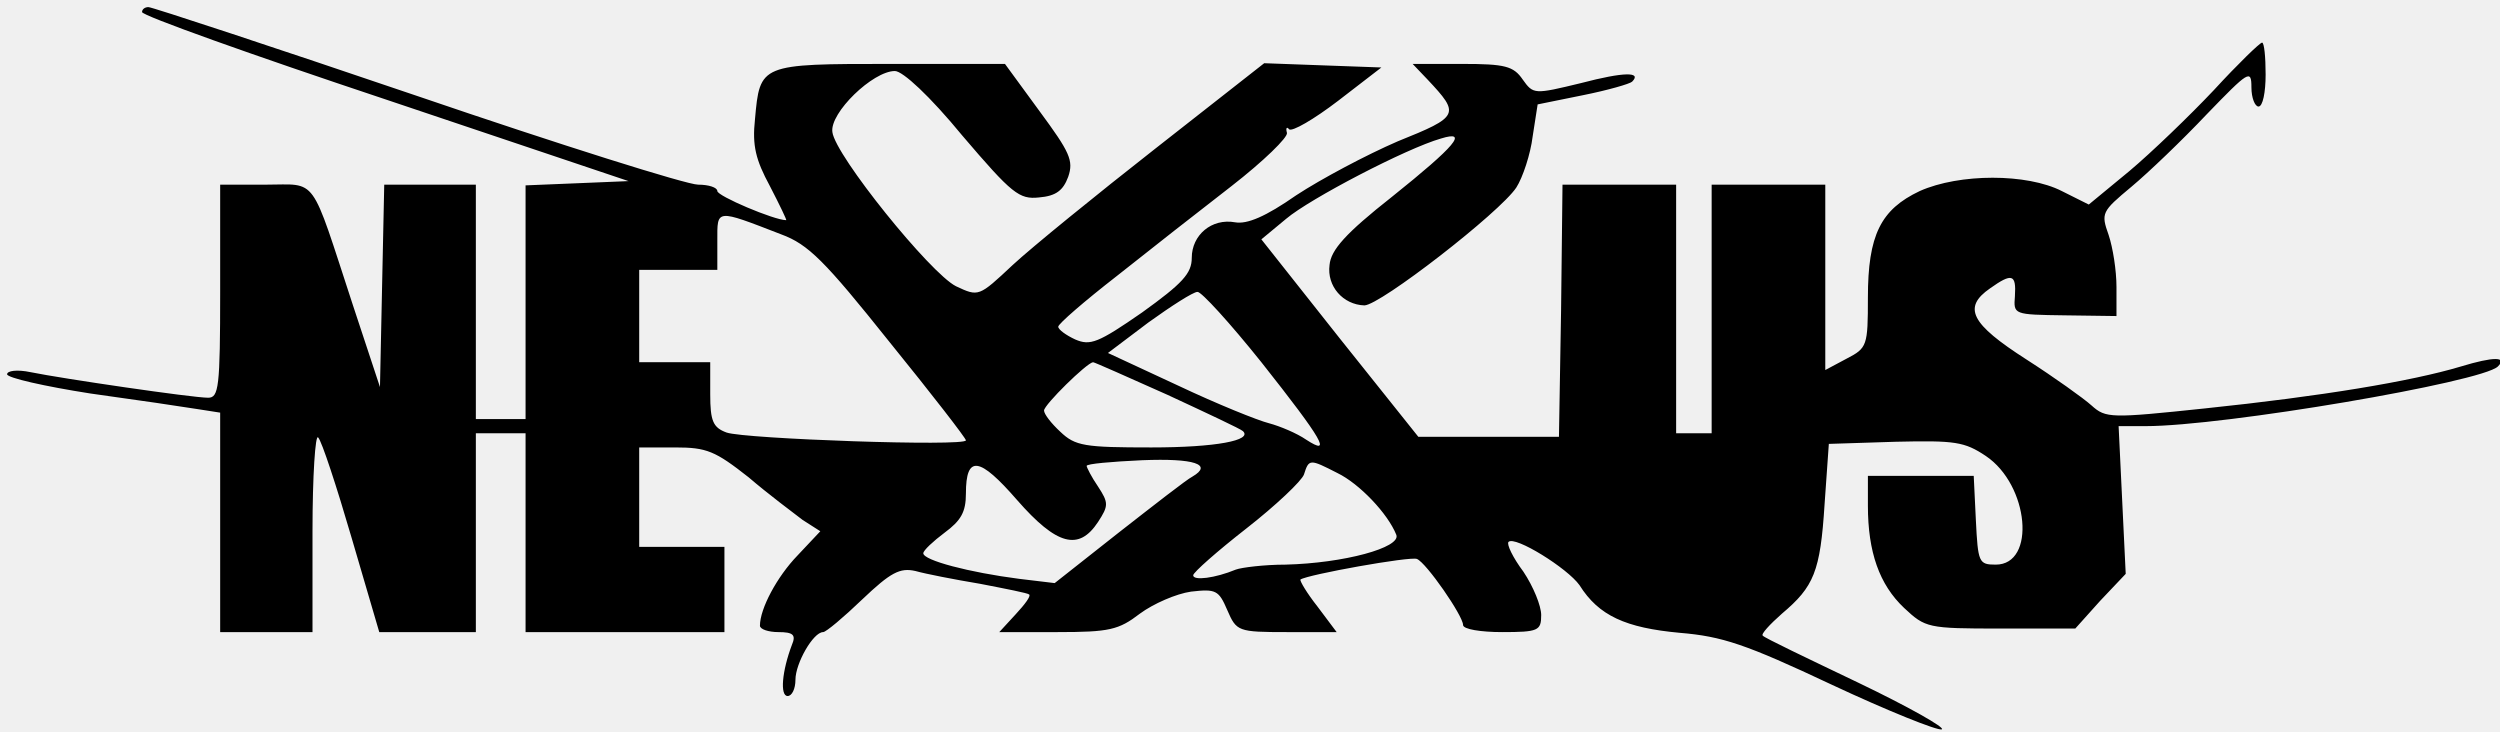
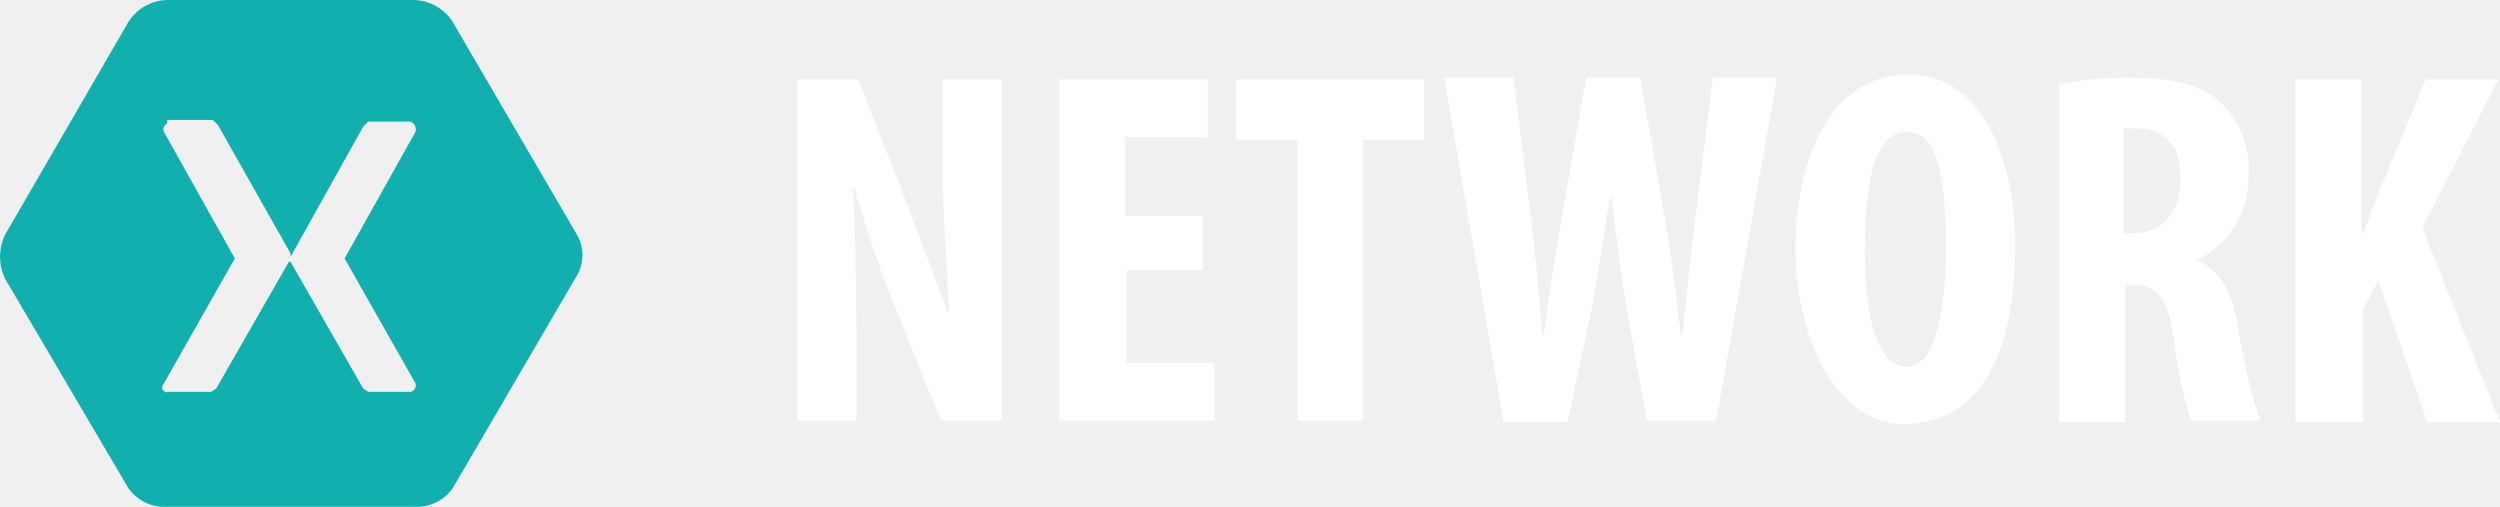
- <svg xmlns="http://www.w3.org/2000/svg" version="1.0" width="352pt" height="103pt" viewBox="0 0 352 103" preserveAspectRatio="xMidYMid meet">
-   <g transform="translate(0,103) scale(0.1,-0.1)" fill="#000000" stroke="none">
-     <path d="M200 1013 c0 -5 154 -60 343 -123 l342 -115 -72 -3 -73 -3 0 -164 0 -165 -35 0 -35 0 0 165 0 165 -65 0 -64 0 -3 -142 -3 -143 -38 115 c-61 186 -49 170 -123 170 l-64 0 0 -150 c0 -136 -2 -150 -17 -150 -22 0 -206 27 -250 36 -19 4 -33 2 -33 -3 0 -5 53 -17 117 -27 65 -9 133 -19 151 -22 l32 -5 0 -154 0 -155 65 0 65 0 0 142 c0 78 4 138 8 132 5 -5 26 -69 47 -141 l39 -133 68 0 68 0 0 140 0 140 35 0 35 0 0 -140 0 -140 140 0 140 0 0 60 0 60 -60 0 -60 0 0 70 0 70 51 0 c44 0 56 -5 103 -42 28 -24 63 -50 76 -60 l25 -16 -32 -34 c-29 -30 -53 -75 -53 -99 0 -5 12 -9 26 -9 21 0 25 -4 19 -18 -14 -37 -17 -72 -6 -72 6 0 11 10 11 23 0 23 25 67 39 67 4 0 29 21 55 46 40 38 53 45 75 40 14 -4 55 -12 91 -18 36 -7 67 -13 69 -15 3 -2 -6 -14 -19 -28 l-23 -25 82 0 c73 0 86 3 116 26 19 14 51 28 72 31 35 4 39 2 51 -26 13 -30 15 -31 84 -31 l70 0 -27 36 c-15 19 -25 36 -24 38 10 7 155 33 164 29 13 -5 65 -80 65 -93 0 -6 25 -10 55 -10 51 0 55 2 55 24 0 13 -11 40 -25 61 -15 20 -24 39 -21 42 9 9 83 -37 100 -61 27 -43 65 -60 141 -67 60 -5 93 -16 214 -73 79 -37 149 -65 155 -63 6 2 -47 32 -118 66 -71 34 -132 63 -134 66 -3 2 10 16 27 31 45 38 54 59 60 154 l6 85 94 3 c84 2 97 0 127 -20 61 -41 71 -153 14 -153 -24 0 -25 3 -28 63 l-3 62 -74 0 -75 0 0 -42 c0 -65 16 -111 51 -144 30 -28 33 -29 135 -29 l106 0 35 39 36 38 -5 104 -5 104 38 0 c110 0 474 62 496 84 14 14 -6 14 -52 0 -70 -21 -197 -42 -360 -59 -133 -14 -140 -14 -160 4 -11 10 -53 40 -92 65 -78 50 -90 73 -51 100 31 22 37 20 35 -11 -2 -26 -2 -26 70 -27 l73 -1 0 41 c0 23 -5 55 -11 73 -11 31 -10 33 32 68 24 20 72 66 106 102 59 61 63 64 63 38 0 -15 5 -27 10 -27 6 0 10 20 10 45 0 25 -2 45 -5 45 -3 0 -34 -30 -68 -67 -34 -36 -88 -88 -119 -114 l-57 -47 -38 19 c-49 25 -144 25 -200 0 -55 -26 -73 -62 -73 -150 0 -68 -1 -71 -30 -86 l-30 -16 0 131 0 130 -80 0 -80 0 0 -175 0 -175 -25 0 -25 0 0 175 0 175 -80 0 -80 0 -2 -177 -3 -178 -99 0 -99 0 -111 139 -110 139 35 29 c33 28 169 99 218 113 39 12 21 -10 -69 -82 -66 -52 -86 -75 -88 -96 -4 -30 19 -56 49 -57 22 0 191 131 214 166 9 14 20 47 23 72 l7 45 64 13 c35 7 66 16 69 19 14 14 -11 14 -72 -2 -66 -16 -67 -16 -82 5 -13 19 -25 22 -85 22 l-70 0 21 -22 c46 -49 45 -52 -42 -87 -44 -19 -108 -53 -143 -76 -43 -30 -69 -41 -86 -38 -33 6 -61 -18 -61 -50 0 -22 -13 -36 -70 -77 -62 -43 -73 -47 -94 -38 -13 6 -24 14 -24 18 0 4 37 36 82 71 44 35 118 93 162 127 45 35 80 69 78 75 -2 7 0 9 3 5 4 -4 35 14 69 40 l61 47 -83 3 -82 3 -153 -120 c-83 -65 -174 -139 -201 -164 -48 -45 -48 -45 -80 -30 -36 18 -170 184 -174 217 -4 27 57 86 88 86 11 0 49 -35 95 -91 70 -82 80 -90 108 -87 24 2 34 10 41 29 8 23 2 35 -40 92 l-49 67 -161 0 c-184 0 -184 0 -191 -78 -4 -37 1 -57 21 -94 14 -27 24 -48 23 -48 -17 0 -97 34 -97 41 0 5 -12 9 -27 9 -16 0 -194 56 -396 125 -203 69 -373 125 -378 125 -5 0 -9 -3 -9 -7z m900 -313 c38 -14 61 -37 152 -151 60 -74 108 -136 108 -139 0 -9 -312 2 -337 11 -19 7 -23 16 -23 54 l0 45 -50 0 -50 0 0 65 0 65 55 0 55 0 0 41 c0 45 -3 45 90 9z m676 -180 c87 -110 100 -133 63 -109 -13 9 -37 19 -52 23 -16 4 -73 27 -128 53 l-99 46 57 43 c32 23 63 43 69 43 5 1 46 -44 90 -99z m-132 -46 c56 -26 103 -48 106 -51 14 -13 -38 -23 -129 -23 -94 0 -107 2 -128 22 -13 12 -23 25 -23 30 0 8 60 67 69 68 2 0 49 -21 105 -46z m35 -115 c-8 -4 -54 -40 -104 -79 l-90 -71 -50 6 c-70 9 -135 26 -135 36 0 4 14 17 30 29 23 17 30 29 30 55 0 55 19 52 72 -9 56 -64 87 -72 114 -31 15 23 15 27 0 50 -9 13 -16 27 -16 29 0 3 35 6 78 8 74 3 100 -6 71 -23z m204 5 c31 -15 71 -57 83 -87 7 -18 -74 -40 -156 -42 -30 0 -62 -4 -70 -7 -29 -12 -60 -16 -60 -8 0 4 34 34 75 66 41 32 78 67 81 76 7 22 8 22 47 2z" />
+ <svg xmlns="http://www.w3.org/2000/svg" id="Pagina_inicia_Movil" data-name="Pagina inicia Movil" viewBox="0 0 148 30">
+   <defs>
+     <style>.cls-1{fill:#fff;}.cls-2{fill:#12afaf;}</style>
+   </defs>
+   <path class="cls-1" d="M1051.4,38.5V18.3h3.6l3.1,7.9,2.2,5.9h0.1c-0.1-2.1-.4-5.7-0.4-9.4V18.3h3.5V38.5h-3.6l-3.1-7.7a62.1,62.1,0,0,1-2-6.1h-0.1c0.1,2,.2,5.2.2,9.2v4.6h-3.5Z" transform="translate(-1004.2 -13.6)" />
+   <path class="cls-1" d="M1075.5,29.6h-4.6v5.5h5.2v3.4h-9.2V18.3h8.8v3.4h-4.9v4.7h4.6v3.2h0Z" transform="translate(-1004.2 -13.6)" />
+   <path class="cls-1" d="M1081,21.9h-3.6V18.3h11.1v3.6h-3.6V38.5H1081V21.9Z" transform="translate(-1004.2 -13.6)" />
+   <path class="cls-1" d="M1093.2,38.5l-3.5-20.3h4.1l1,8.1c0.3,2.3.5,4.6,0.7,7.1h0.1c0.3-2.5.7-4.7,1.1-7.1l1.4-8.1h3.2l1.4,8c0.4,2.3.7,4.5,1,7.2h0.1c0.3-2.6.5-4.8,0.8-7.2l1-8h3.8l-3.6,20.3h-4.1l-1.2-6.6c-0.3-1.9-.6-4.2-0.9-6.6h-0.1c-0.4,2.4-.7,4.7-1.1,6.7l-1.4,6.6h-3.8Z" transform="translate(-1004.2 -13.6)" />
+   <path class="cls-1" d="M1123.5,28c0,7.6-2.7,10.7-6.6,10.7s-6.4-4.9-6.4-10.4,2.2-10.3,6.7-10.3S1123.5,23.4,1123.5,28Zm-8.9.4c0,4.6.9,6.9,2.5,6.9s2.3-3,2.3-7.1-0.5-6.8-2.3-6.8S1114.6,24,1114.6,28.4Z" transform="translate(-1004.2 -13.6)" />
+   <path class="cls-1" d="M1126,18.6a20.9,20.9,0,0,1,4.3-.4c2.2,0,4.1.3,5.4,1.5a5.4,5.4,0,0,1,1.6,4.2,5.3,5.3,0,0,1-3.1,5.1h0c1.4,0.5,2.1,1.8,2.5,4a33.9,33.9,0,0,0,1.3,5.5h-4.1a27.3,27.3,0,0,1-1-4.8c-0.4-2.5-1-3.2-2.3-3.2H1130v8.1h-3.9v-20H1126Zm3.9,8.8h0.7c1.7,0,2.7-1.4,2.7-3.2s-0.7-2.9-2.5-3h-0.9v6.2Z" transform="translate(-1004.2 -13.6)" />
+   <path class="cls-1" d="M1140.1,18.3h3.9v9.1h0.1l1-2.6,2.7-6.5h4.3l-4.5,8.8,4.6,11.5h-4.3l-2.9-8.4-0.9,1.7v6.7h-4V18.3h0Z" transform="translate(-1004.2 -13.6)" />
+   <g id="Logo">
+     <g id="xamagon">
+       <path id="Logo-2" class="cls-2" d="M1014.1,13.6a2.8,2.8,0,0,0-2.3,1.3l-7.3,12.6a3,3,0,0,0,0,2.6l7.3,12.4a2.6,2.6,0,0,0,2.3,1.1h14.6a2.6,2.6,0,0,0,2.3-1.1l7.3-12.5a2.4,2.4,0,0,0,0-2.6L1031,14.9a2.8,2.8,0,0,0-2.3-1.3h-14.6Zm0.1,7.1h2.6l0.3,0.3,4.3,7.6v0.2h0l4.3-7.7,0.3-.3h2.5a0.5,0.5,0,0,1,.3.6l-4.2,7.5,4.2,7.4a0.4,0.4,0,0,1-.3.5H1026l-0.3-.2-4.3-7.5h-0.1l-4.3,7.5-0.3.2h-2.5a0.3,0.3,0,0,1-.4-0.2,0.4,0.4,0,0,1,.1-0.3l4.2-7.4-4.2-7.5a0.4,0.4,0,0,1,.2-0.5h0V20.7Z" transform="translate(-1004.2 -13.6)" />
+     </g>
  </g>
</svg>
